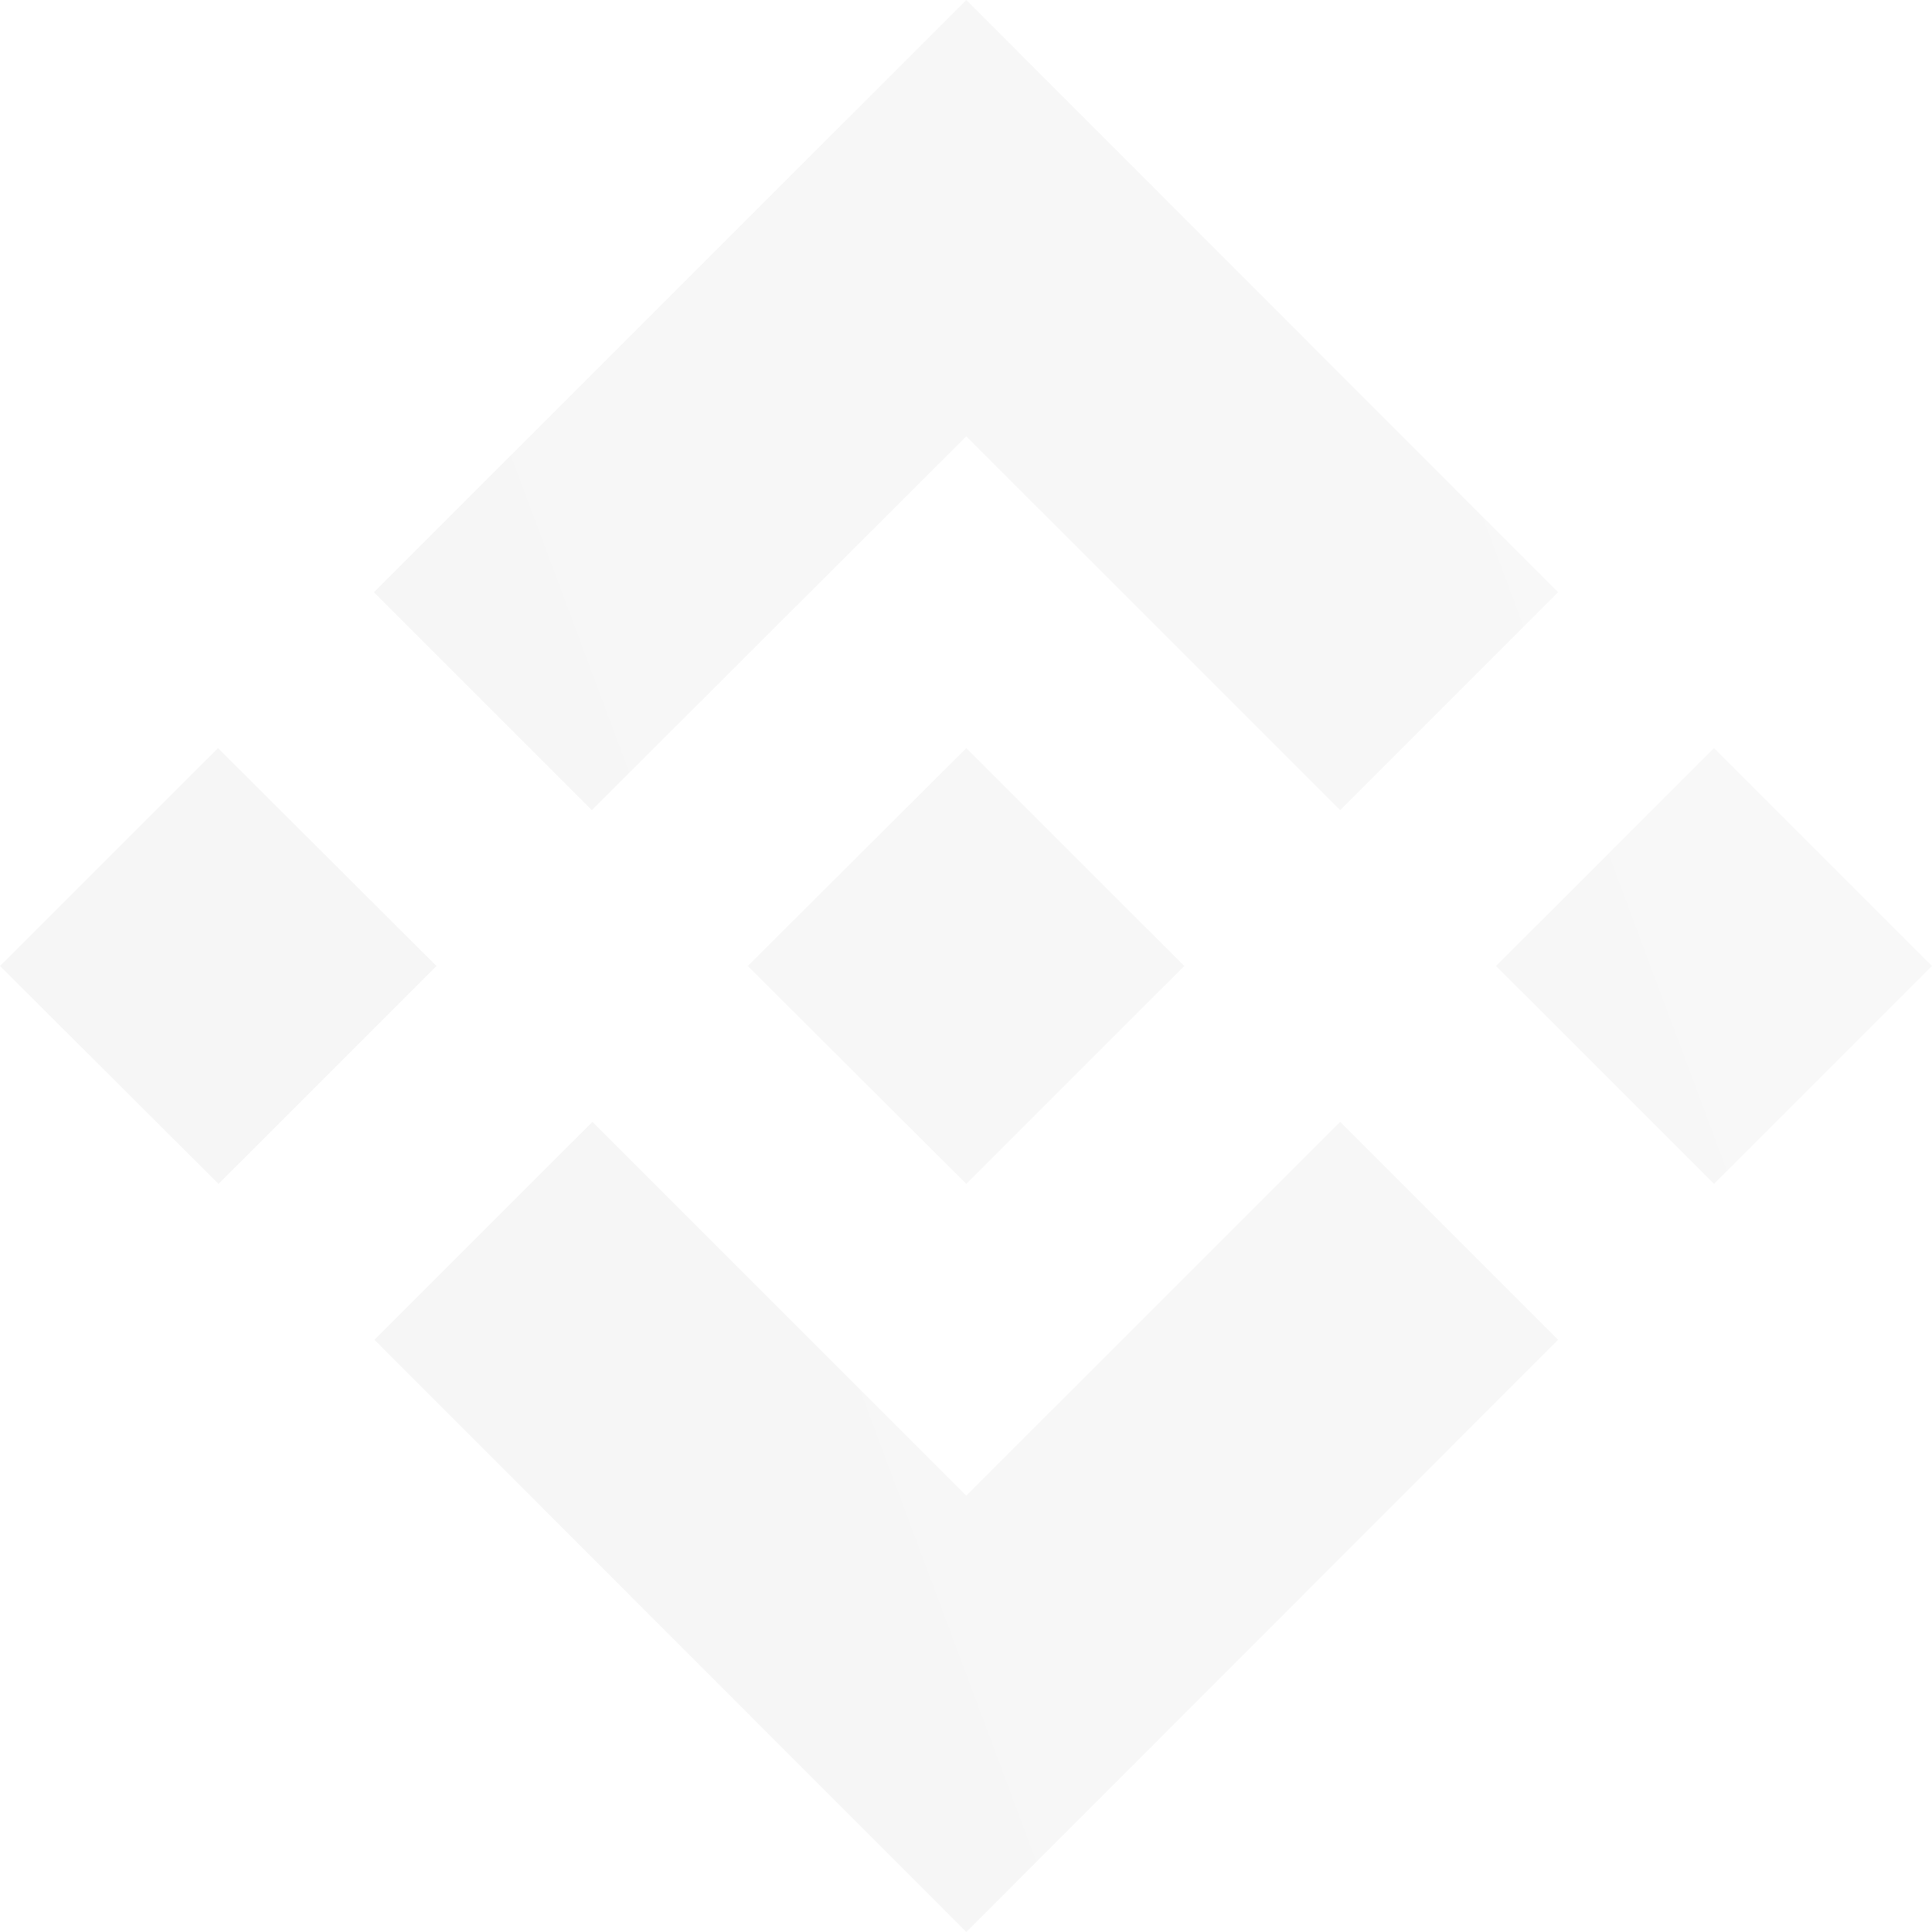
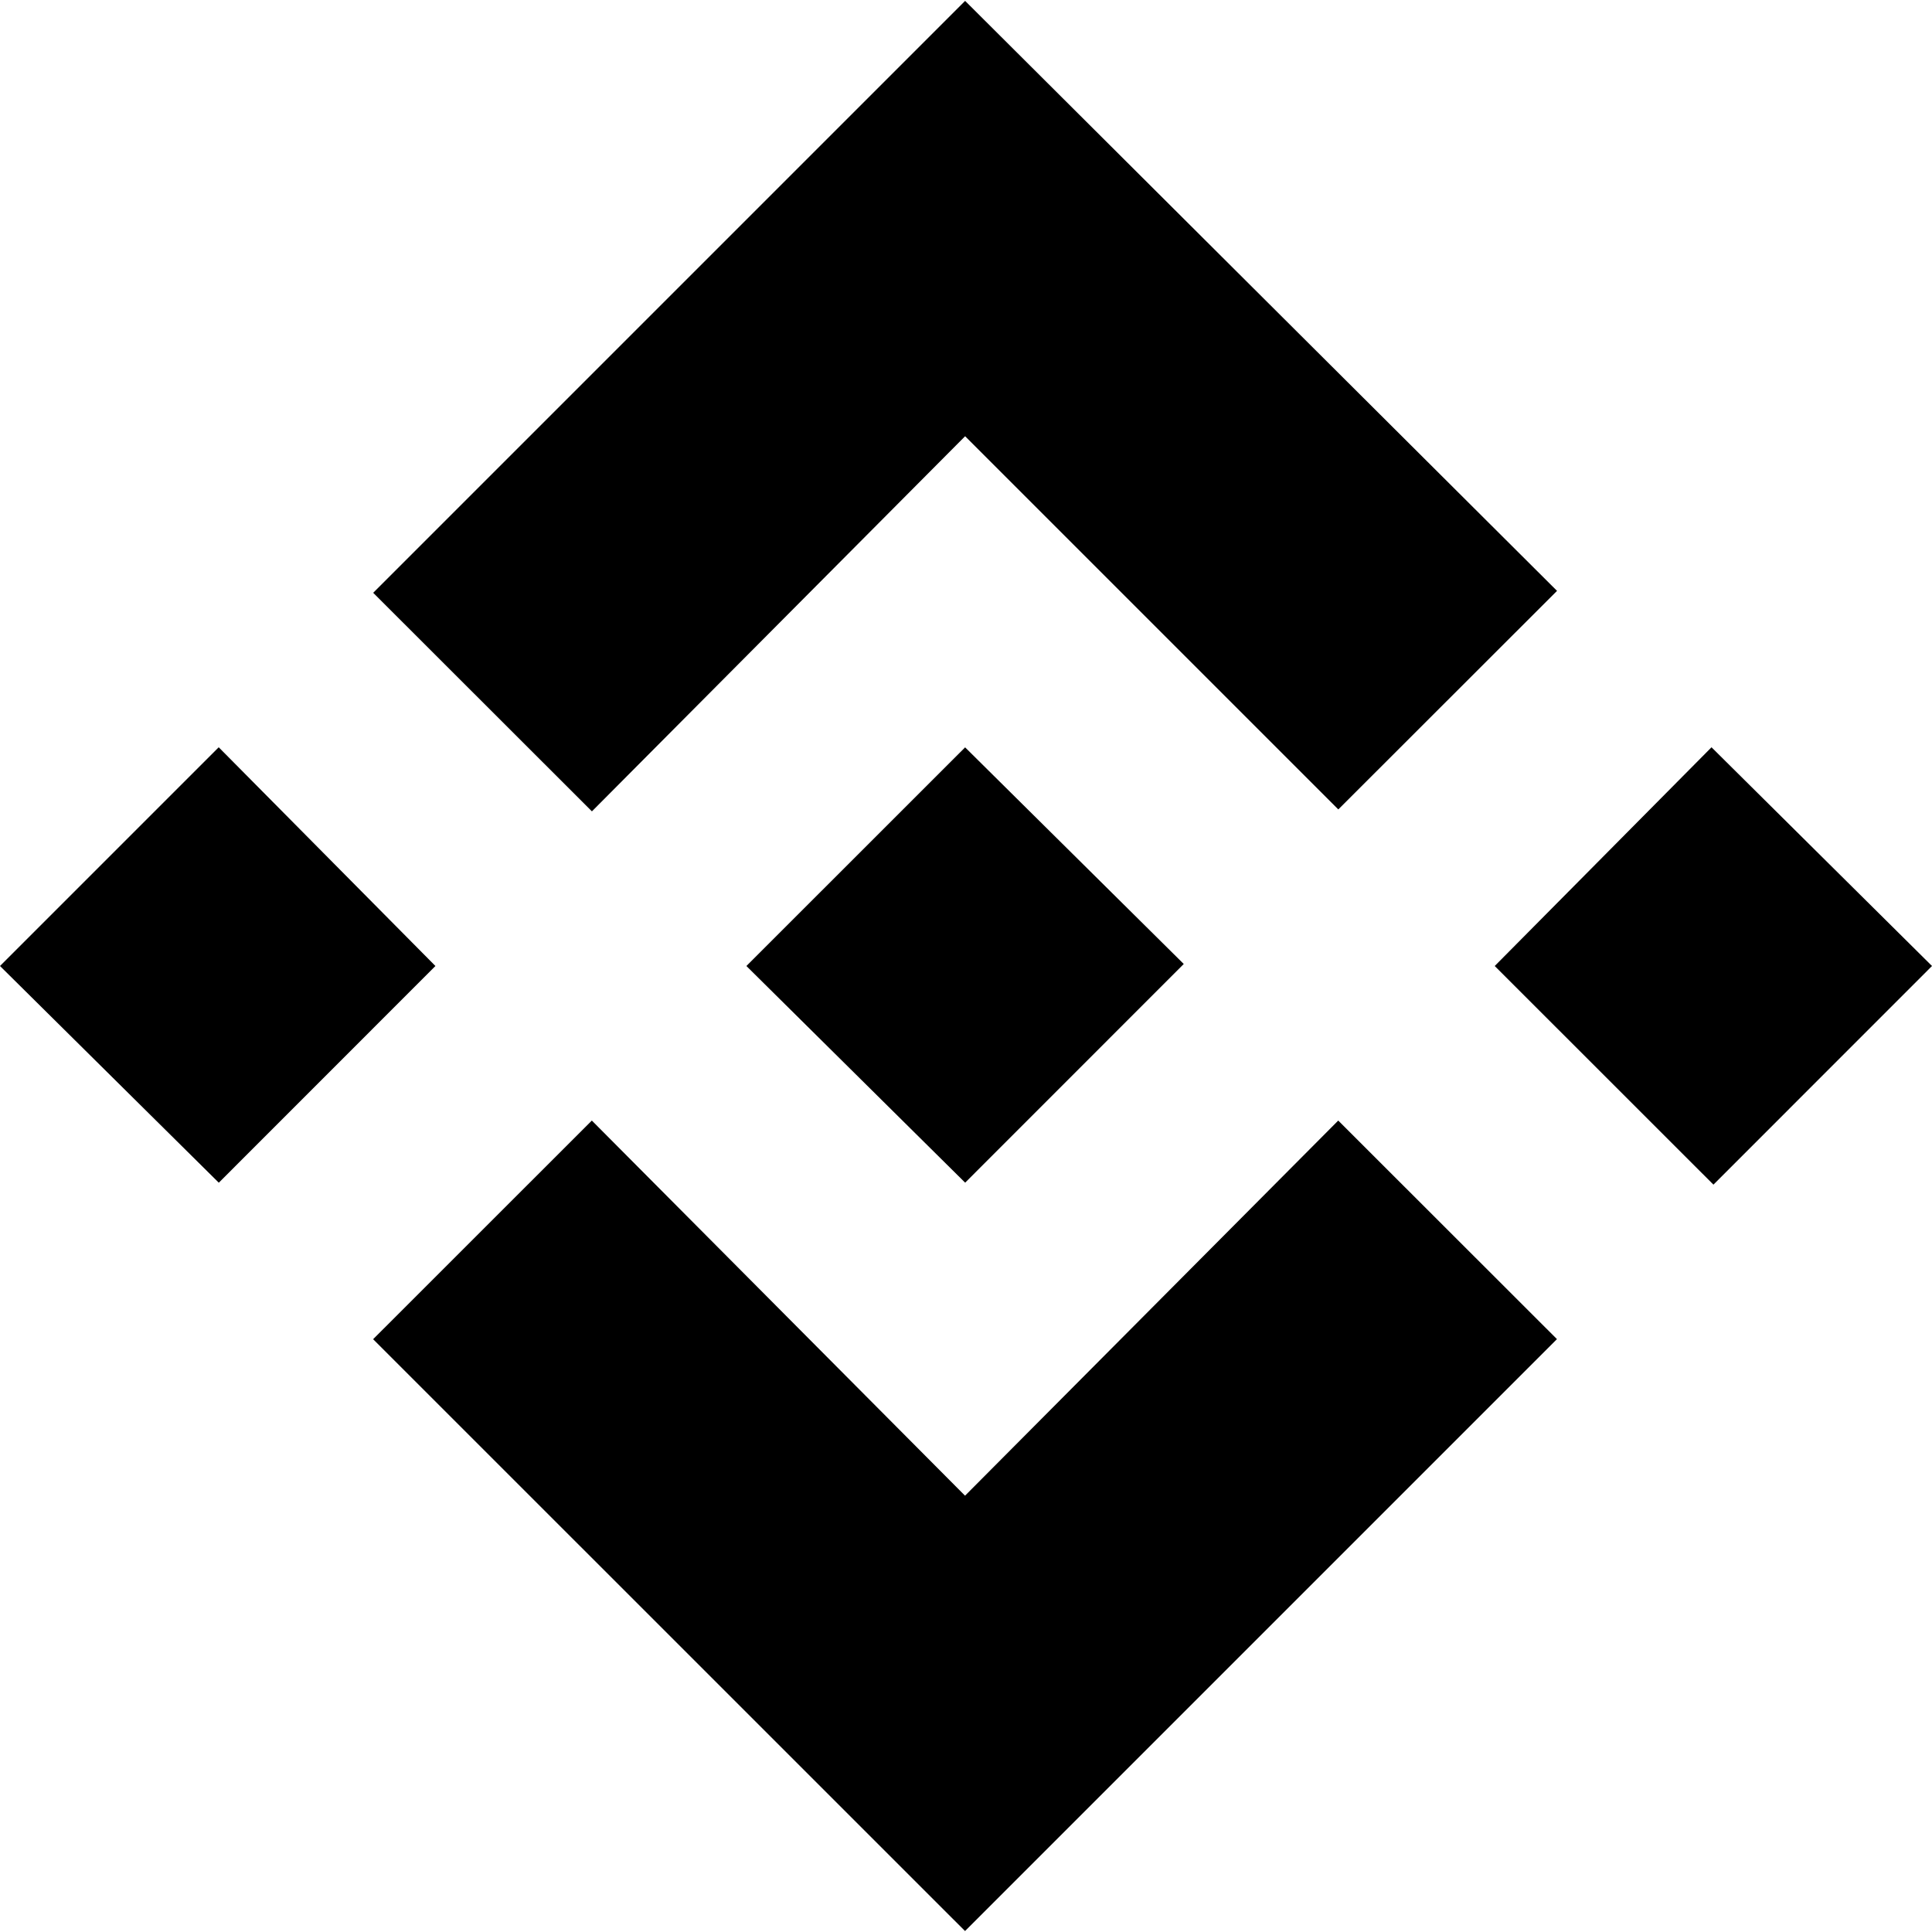
- <svg xmlns="http://www.w3.org/2000/svg" viewBox="0 0 46 46" fill="none">
-   <path d="M10.392 23L5.203 28.188L0 23L5.19 17.812L10.392 23ZM23.007 10.389L31.909 19.289L37.098 14.101L23.007 0L8.902 14.101L14.091 19.289L23.007 10.389ZM40.81 17.812L35.621 23L40.81 28.188L46 23L40.81 17.812ZM23.007 35.611L14.105 26.711L8.915 31.899L23.007 46L37.098 31.899L31.909 26.711L23.007 35.611ZM23.007 28.188L28.196 23L23.007 17.812L17.804 23L23.007 28.188Z" fill="url(#paint0_linear_878_3062)" />
-   <defs>
-     <linearGradient id="paint0_linear_878_3062" x1="122.523" y1="-207.715" x2="-293.782" y2="-52.142" gradientUnits="userSpaceOnUse">
-       <stop stop-color="white" />
-       <stop offset="1" stop-color="#EAEAEA" />
-     </linearGradient>
-   </defs>
+ <svg xmlns="http://www.w3.org/2000/svg" role="img" viewBox="0 0 24 24">
+   <path d="M16.624 13.92l2.717 2.715-7.353 7.353-7.353-7.352 2.717-2.716 4.636 4.66 4.636-4.66zm4.637-4.637L24 12l-2.715 2.716L18.568 12l2.692-2.716zm-9.272.001l2.716 2.691-2.716 2.717v-.001L9.272 12l2.716-2.715zm-9.272-.001L5.409 12l-2.691 2.692L0 12l2.716-2.716zM11.989.011l7.353 7.329-2.717 2.715-4.636-4.636-4.636 4.66-2.717-2.715 7.353-7.353z" />
</svg>
